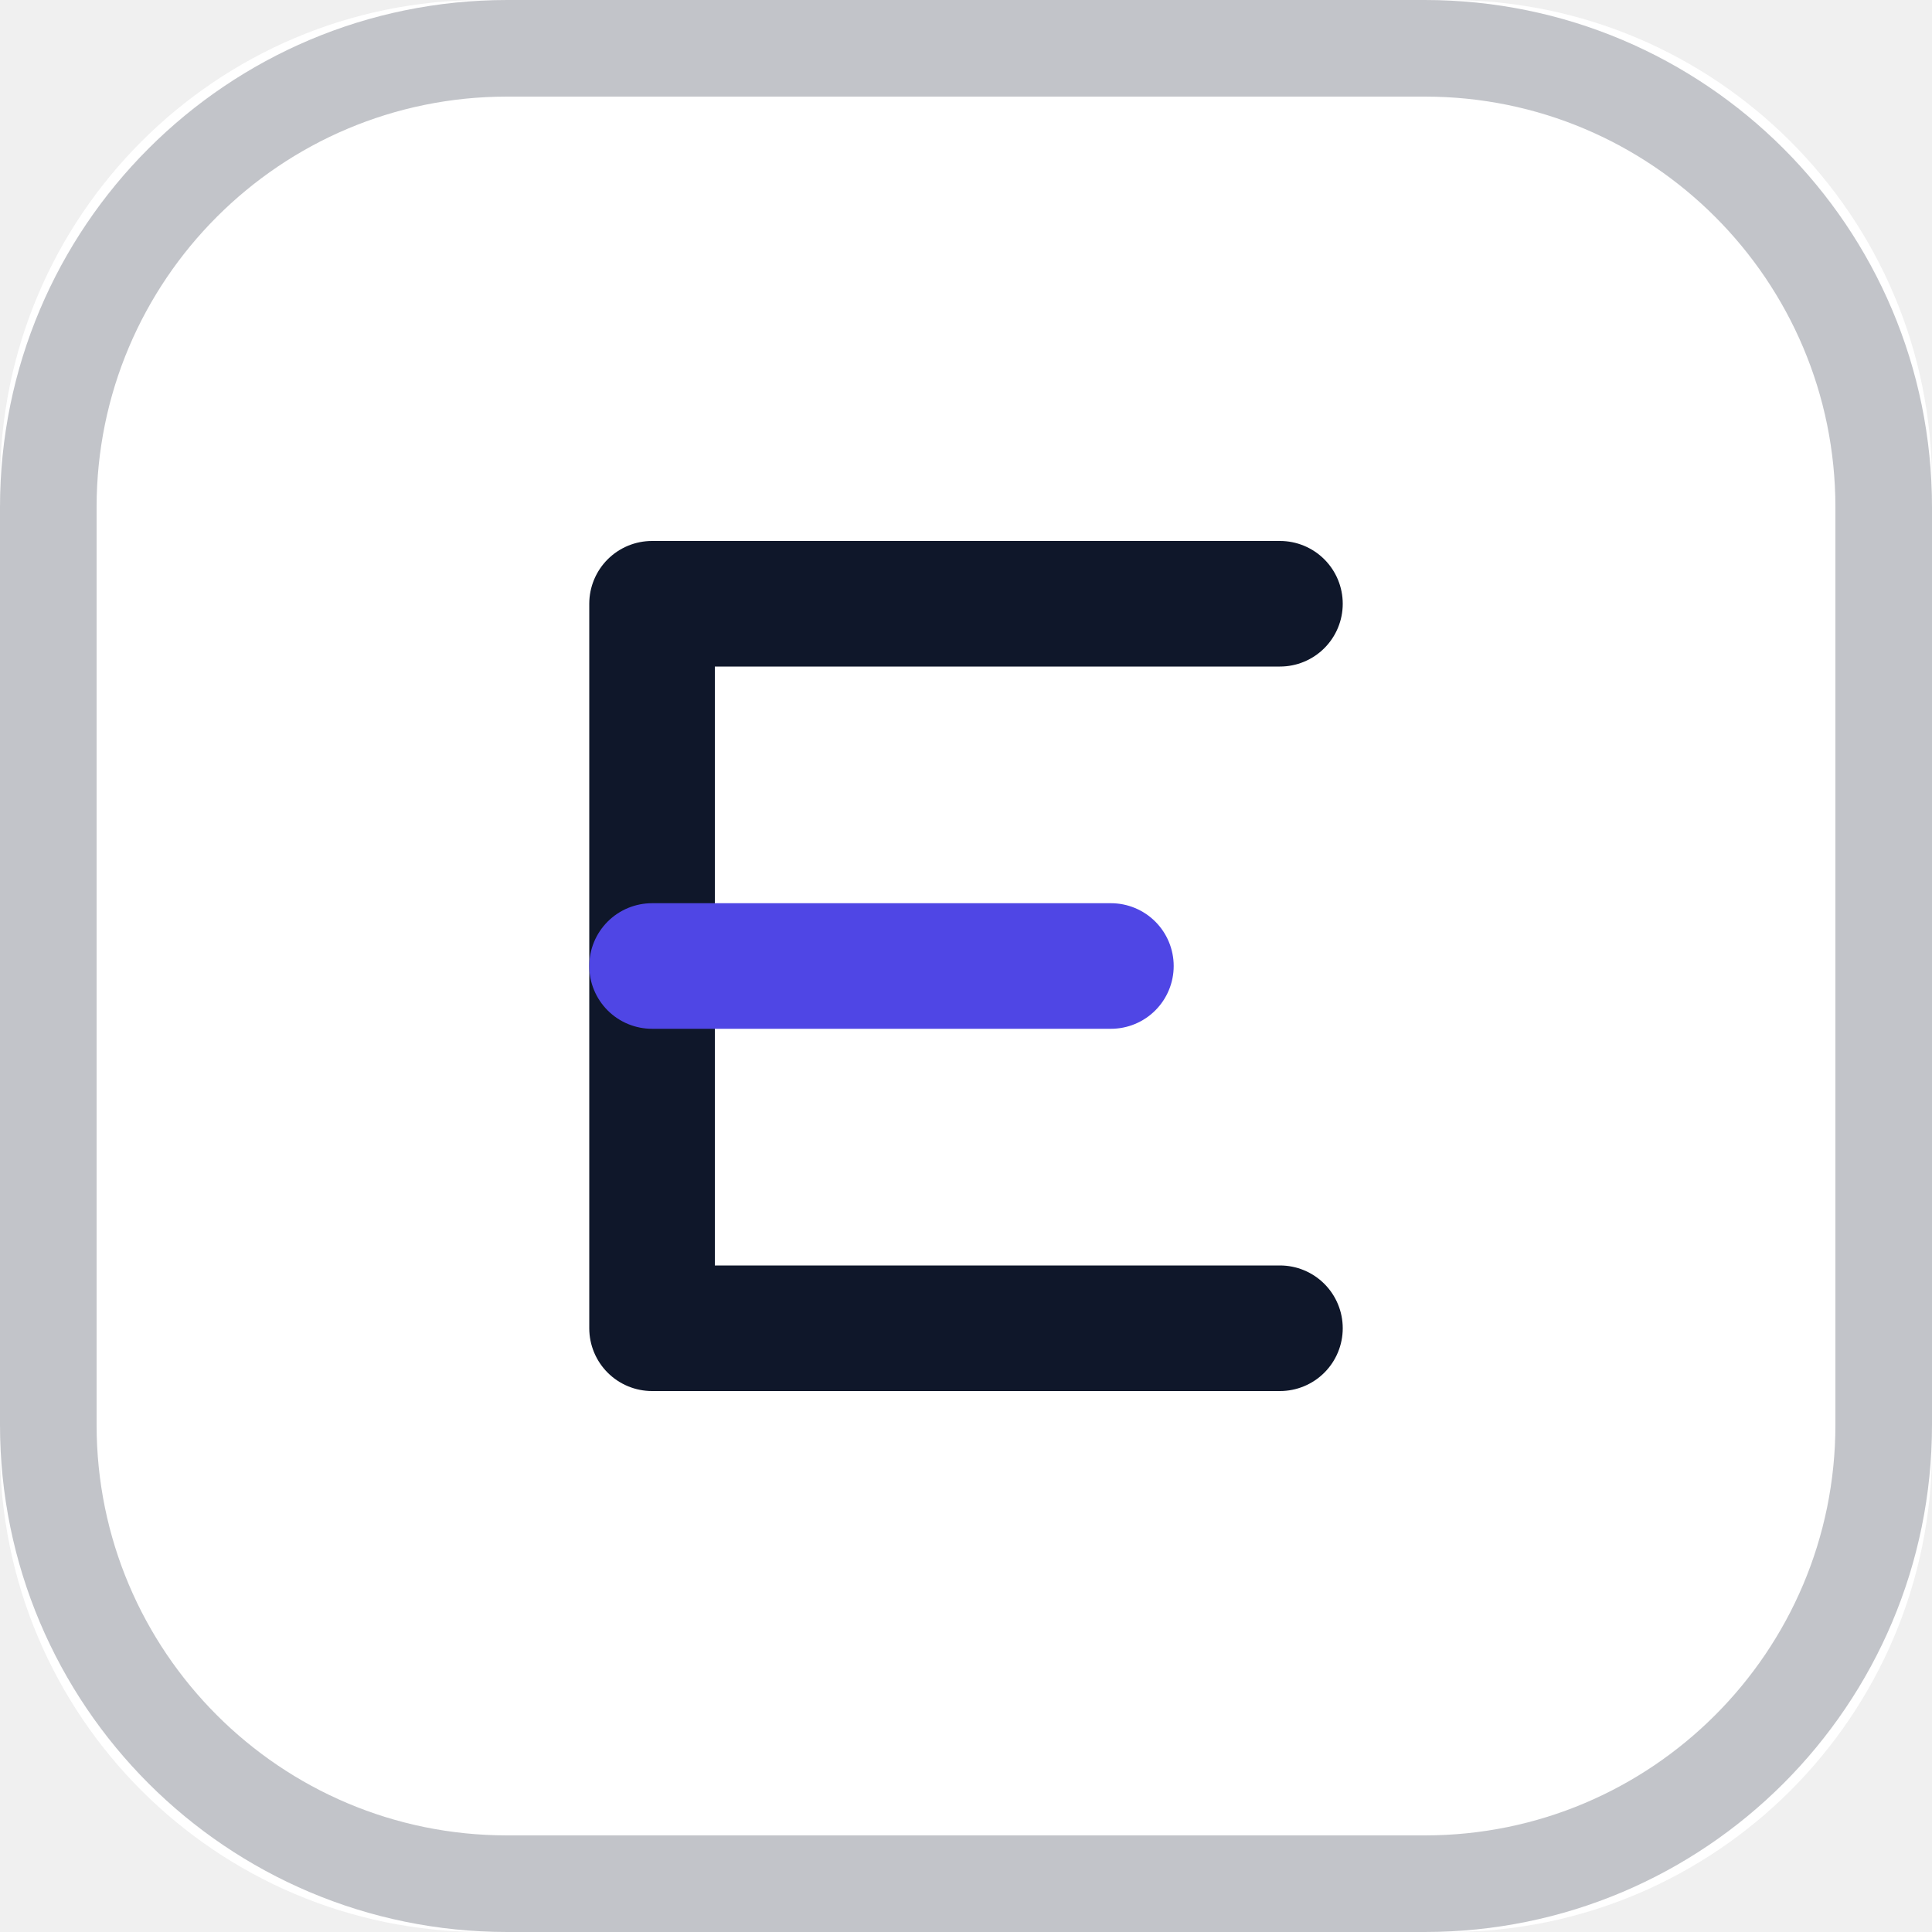
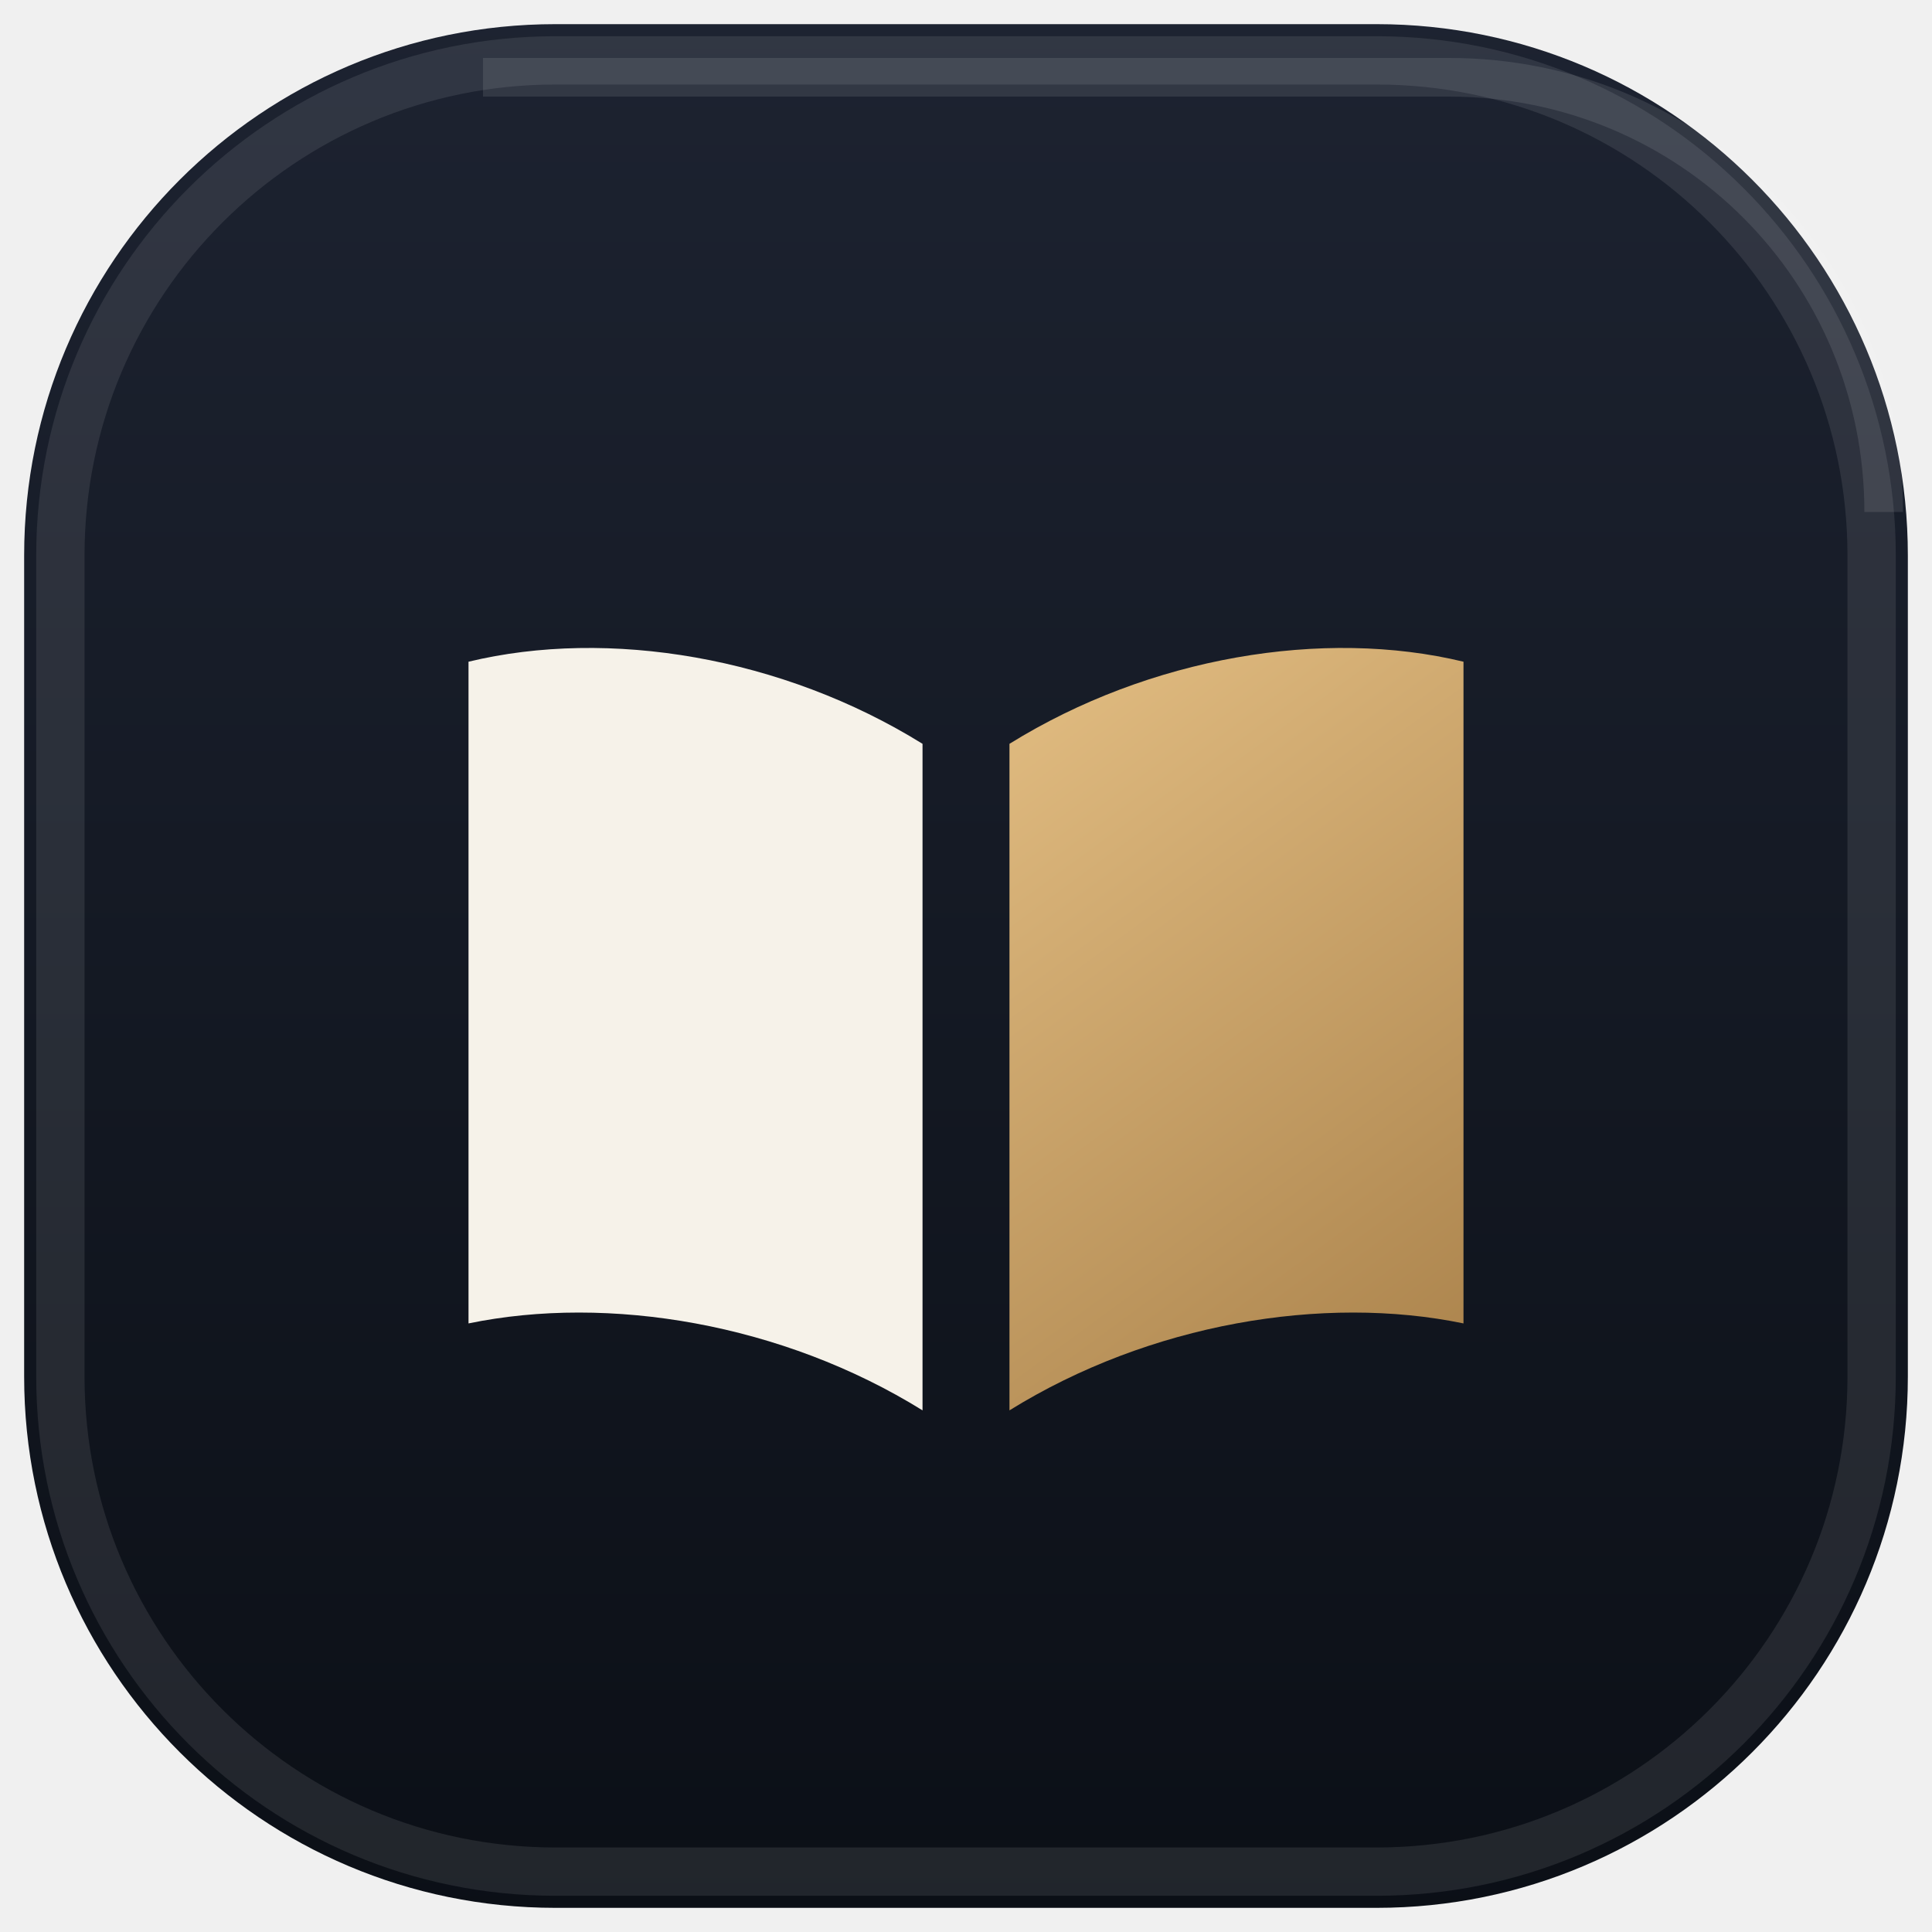
<svg xmlns="http://www.w3.org/2000/svg" viewBox="0 0 40 40">
-   <rect width="40" height="40" rx="10" fill="#FFFFFF" />
-   <rect x="1" y="1" width="38" height="38" rx="9.5" fill="none" stroke="#0F172A" stroke-opacity="0.25" stroke-width="2" />
-   <path d="M13.5 12.5h13M13.5 27.5h13M13.5 12.5v15" fill="none" stroke="#0F172A" stroke-width="2.6" stroke-linecap="round" />
-   <path d="M13.5 20h9.5" fill="none" stroke="#4F46E5" stroke-width="2.6" stroke-linecap="round" />
+   <defs>
+     <linearGradient id="tile" x1="0" y1="0" x2="0" y2="40" gradientUnits="userSpaceOnUse">
+       <stop stop-color="#1D2331" />
+       <stop offset="1" stop-color="#0B0F16" />
+     </linearGradient>
+     <linearGradient id="gold" x1="20" y1="14" x2="31" y2="29" gradientUnits="userSpaceOnUse">
+       <stop stop-color="#E3BE83" />
+       <stop offset="1" stop-color="#A9814A" />
+     </linearGradient>
+   </defs>
+   <rect x="0.5" y="0.5" width="39" height="39" rx="11" fill="url(#tile)" />
+   <rect x="1.25" y="1.25" width="37.5" height="37.5" rx="10.25" fill="none" stroke="#FFFFFF" stroke-opacity="0.09" />
+   <path d="M10 1.6h20c5 0 9 4 9 9" fill="none" stroke="#FFFFFF" stroke-opacity="0.10" stroke-width="0.8" />
+   <path d="M19.1 15.4C16.2 13.6 12.6 13 9.7 13.7V27.4c2.9-.6 6.5 0 9.4 1.8Z" fill="#F6F2E9" />
+   <path d="M20.9 15.4c2.9-1.8 6.5-2.4 9.4-1.7v13.7c-2.9-.6-6.5 0-9.4 1.8Z" fill="url(#gold)" />
</svg>
